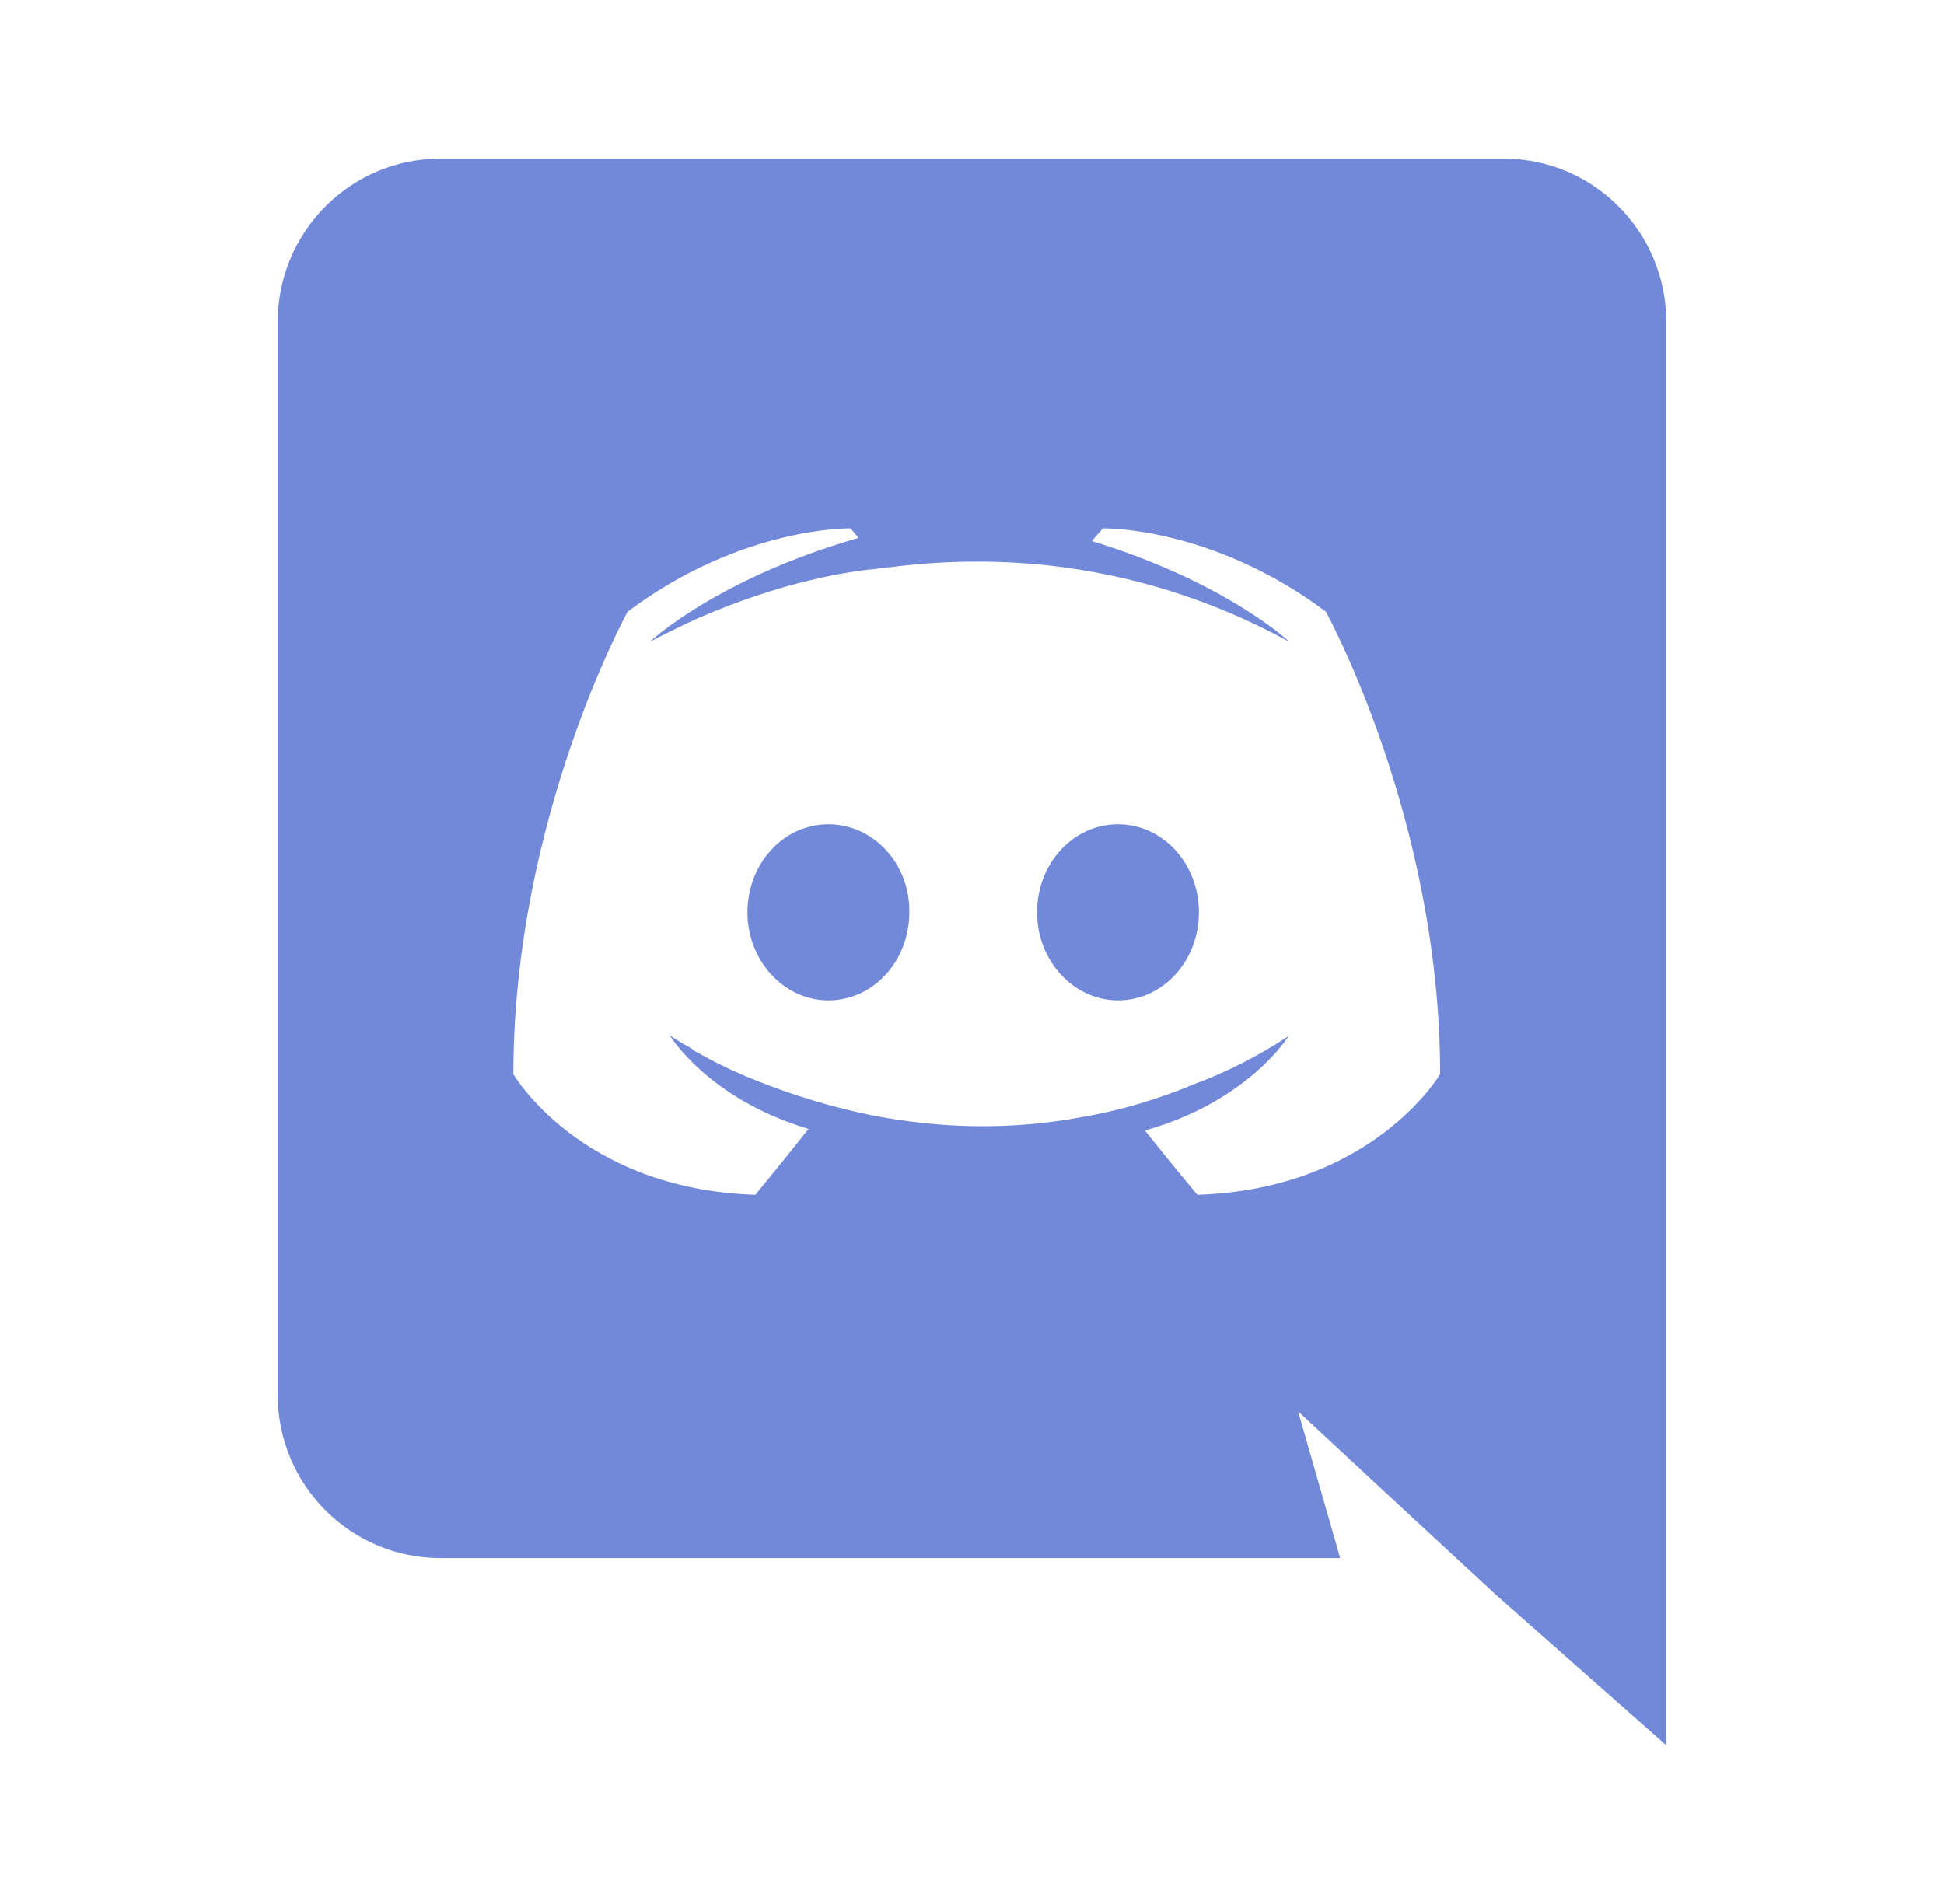
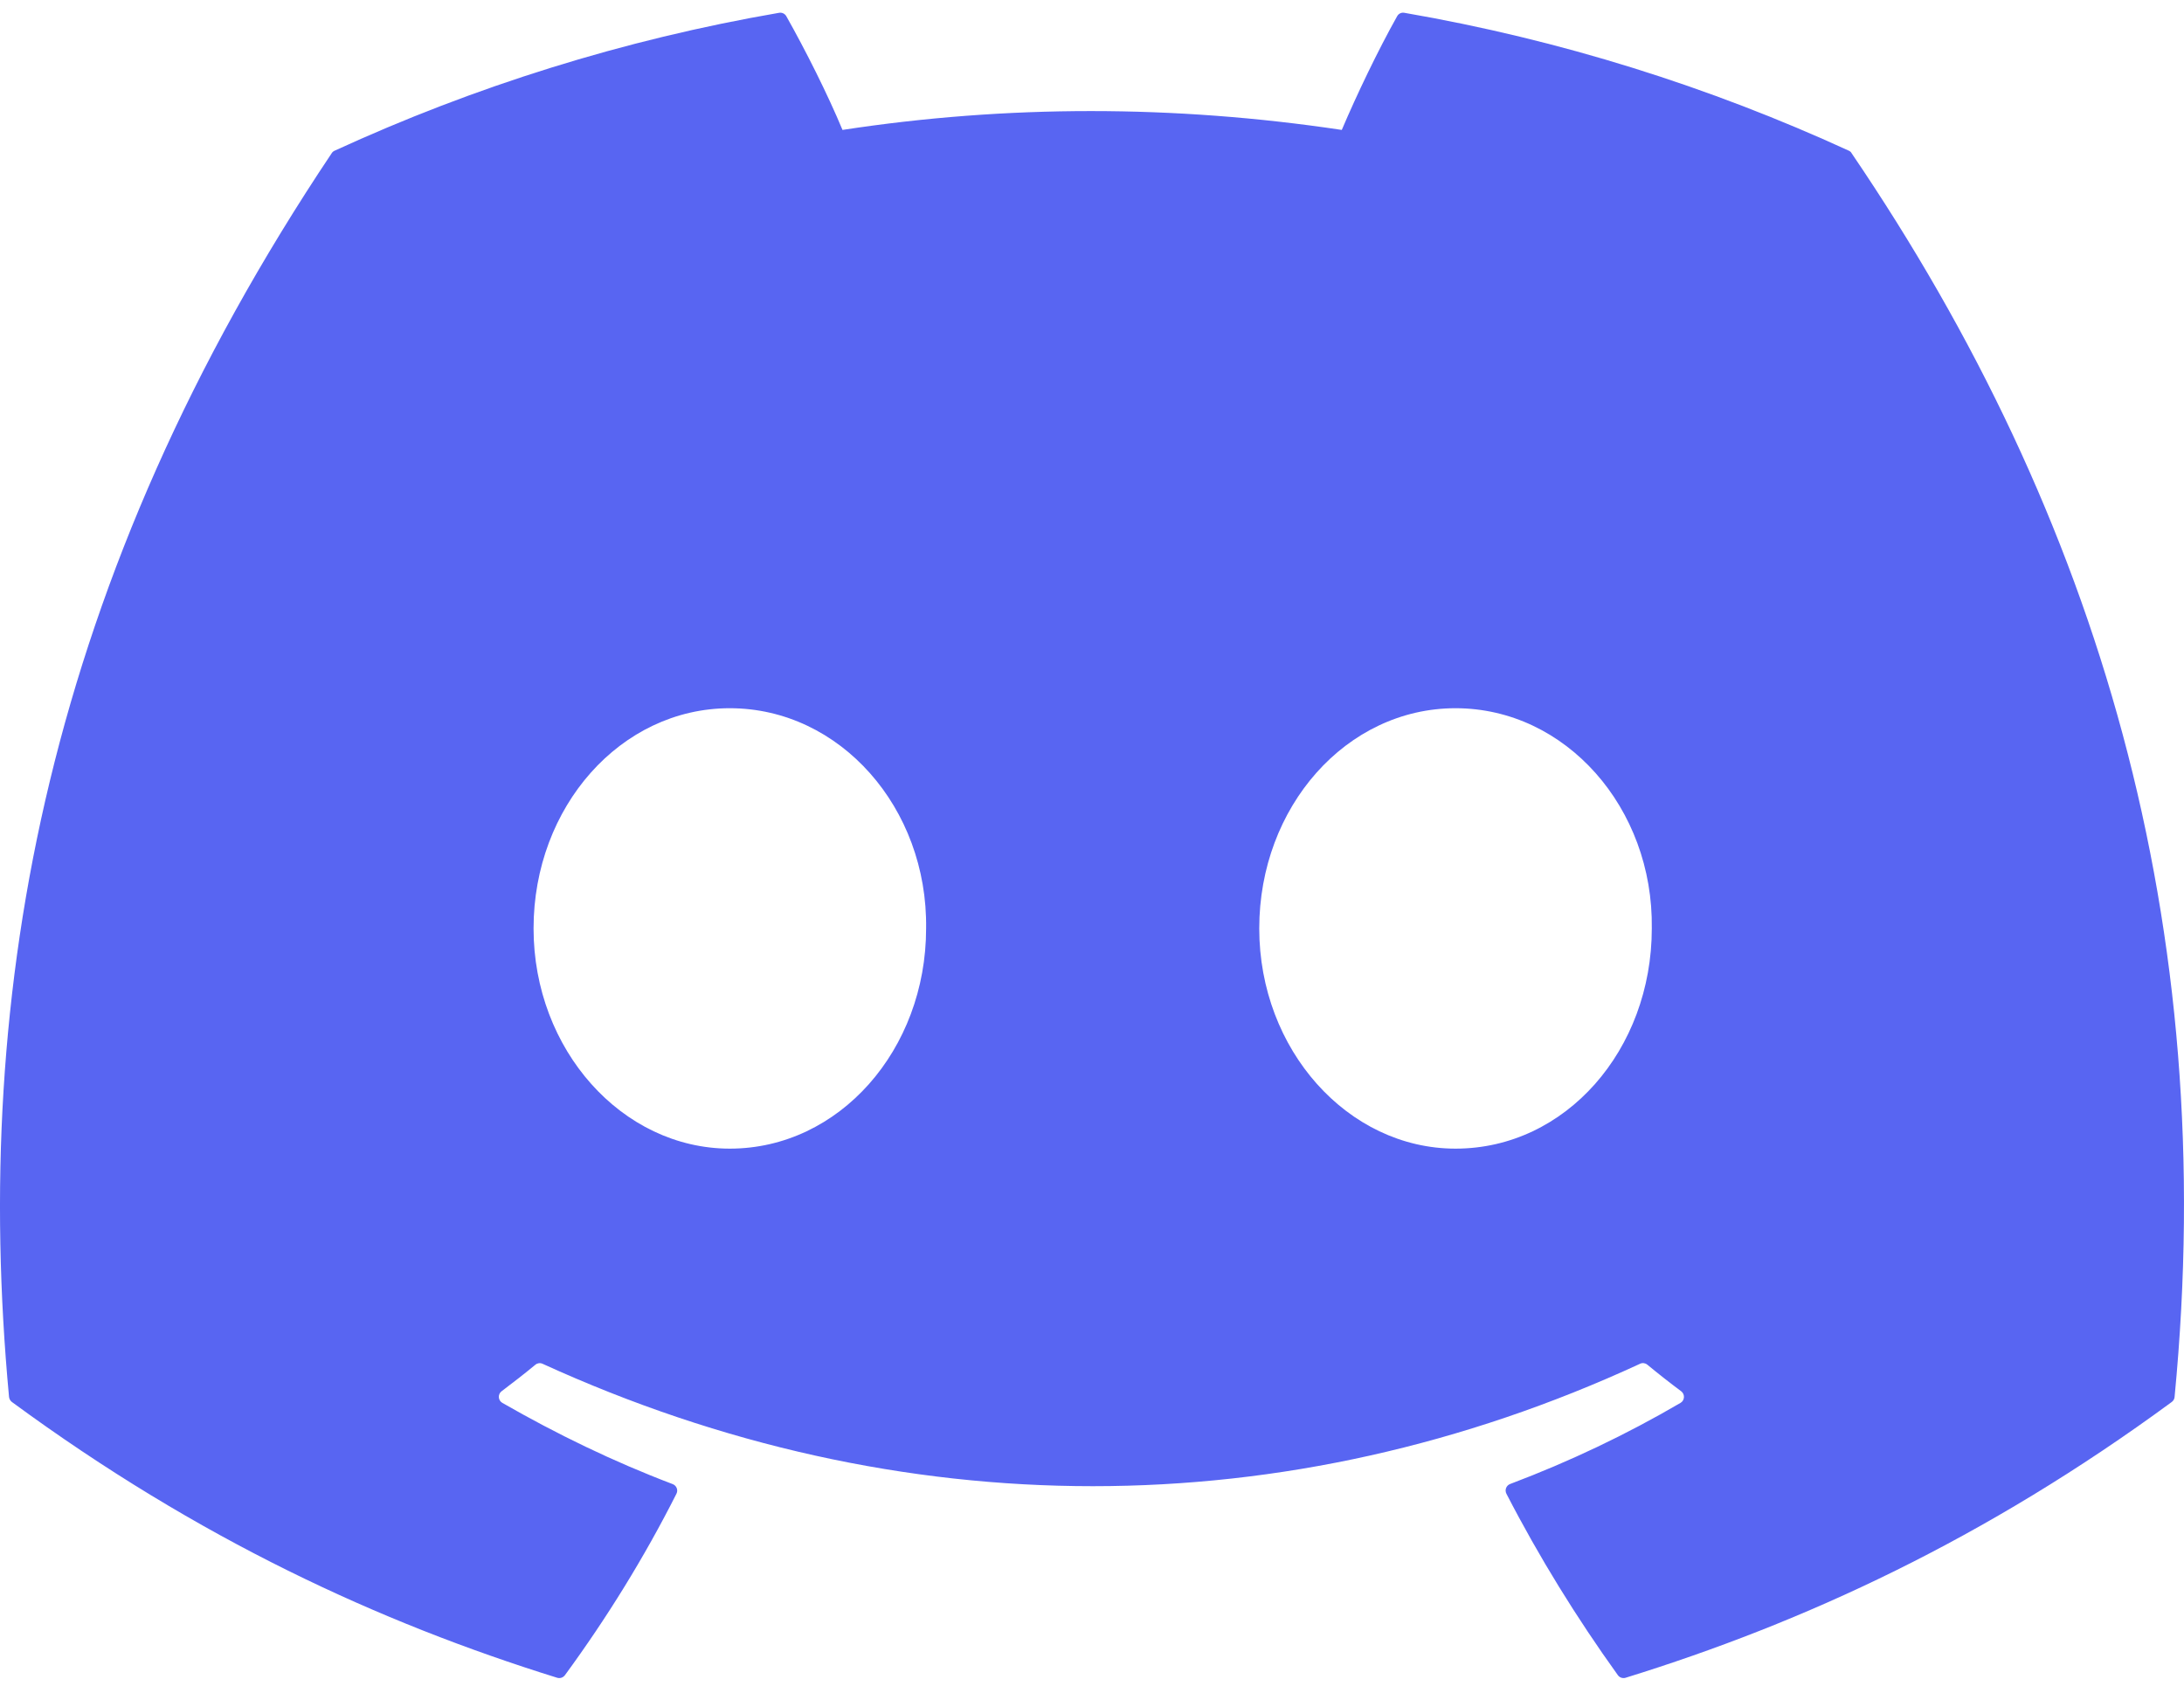
- <svg xmlns="http://www.w3.org/2000/svg" id="Layer_1" viewBox="0 0 245 240">
-   <style>.st0{fill:#7289DA;}</style>
-   <path class="st0" d="M104.4 103.9c-5.7 0-10.2 5-10.2 11.1s4.6 11.1 10.2 11.1c5.7 0 10.2-5 10.2-11.1.1-6.1-4.5-11.1-10.2-11.1zM140.9 103.9c-5.7 0-10.2 5-10.2 11.1s4.6 11.1 10.2 11.1c5.7 0 10.2-5 10.2-11.1s-4.5-11.1-10.2-11.1z" />
-   <path class="st0" d="M189.5 20h-134C44.2 20 35 29.2 35 40.6v135.2c0 11.4 9.2 20.6 20.5 20.6h113.4l-5.3-18.5 12.8 11.9 12.1 11.2 21.5 19V40.6c0-11.4-9.2-20.6-20.5-20.6zm-38.6 130.6s-3.6-4.3-6.6-8.1c13.1-3.7 18.1-11.9 18.1-11.9-4.1 2.7-8 4.6-11.5 5.9-5 2.1-9.8 3.5-14.5 4.3-9.6 1.8-18.4 1.3-25.9-.1-5.7-1.1-10.6-2.7-14.7-4.3-2.3-.9-4.8-2-7.3-3.4-.3-.2-.6-.3-.9-.5-.2-.1-.3-.2-.4-.3-1.8-1-2.8-1.7-2.8-1.7s4.8 8 17.5 11.8c-3 3.8-6.7 8.3-6.7 8.3-22.1-.7-30.5-15.2-30.5-15.2 0-32.2 14.4-58.3 14.4-58.3 14.4-10.8 28.1-10.5 28.1-10.5l1 1.2c-18 5.2-26.3 13.1-26.3 13.1s2.2-1.2 5.9-2.9c10.7-4.7 19.2-6 22.7-6.3.6-.1 1.1-.2 1.7-.2 6.1-.8 13-1 20.2-.2 9.5 1.1 19.7 3.9 30.1 9.6 0 0-7.9-7.5-24.9-12.7l1.4-1.6s13.7-.3 28.1 10.5c0 0 14.4 26.1 14.4 58.3 0 0-8.5 14.5-30.6 15.2z" />
+ <svg xmlns="http://www.w3.org/2000/svg" width="240pt" height="186pt" viewBox="0 0 240 186" version="1.1">
+   <g id="surface1">
+     <path style=" stroke:none;fill-rule:nonzero;fill:rgb(34.51%,39.608%,94.902%);fill-opacity:1;" d="M 203.172 16.562 C 187.875 9.543 171.469 4.367 154.32 1.406 C 154.008 1.348 153.695 1.492 153.535 1.777 C 151.426 5.531 149.086 10.426 147.449 14.277 C 129.004 11.516 110.652 11.516 92.582 14.277 C 90.945 10.344 88.523 5.531 86.406 1.777 C 86.246 1.5 85.934 1.355 85.621 1.406 C 68.48 4.359 52.074 9.531 36.77 16.562 C 36.637 16.621 36.523 16.715 36.449 16.84 C 5.332 63.344 -3.191 108.707 0.992 153.504 C 1.012 153.723 1.133 153.934 1.305 154.066 C 21.832 169.148 41.719 178.305 61.234 184.375 C 61.547 184.469 61.875 184.355 62.074 184.098 C 66.691 177.793 70.805 171.141 74.336 164.148 C 74.543 163.738 74.344 163.254 73.918 163.09 C 67.391 160.613 61.176 157.594 55.199 154.164 C 54.723 153.887 54.688 153.211 55.121 152.887 C 56.379 151.941 57.637 150.961 58.84 149.969 C 59.059 149.789 59.359 149.75 59.617 149.867 C 98.895 167.805 141.414 167.805 180.23 149.867 C 180.484 149.742 180.789 149.781 181.016 149.961 C 182.215 150.953 183.473 151.941 184.742 152.887 C 185.176 153.211 185.148 153.887 184.676 154.164 C 178.695 157.66 172.48 160.613 165.945 163.082 C 165.52 163.242 165.332 163.738 165.539 164.148 C 169.141 171.133 173.258 177.781 177.789 184.09 C 177.977 184.355 178.32 184.469 178.633 184.375 C 198.242 178.305 218.125 169.148 238.656 154.066 C 238.836 153.934 238.949 153.734 238.965 153.516 C 243.973 101.723 230.586 56.73 203.48 16.848 C 203.414 16.715 203.301 16.621 203.172 16.562 Z M 80.199 126.227 C 68.375 126.227 58.633 115.367 58.633 102.027 C 58.633 88.688 68.188 77.828 80.199 77.828 C 92.309 77.828 101.957 88.785 101.77 102.027 C 101.77 115.367 92.215 126.227 80.199 126.227 Z M 159.949 126.227 C 148.121 126.227 138.379 115.367 138.379 102.027 C 138.379 88.688 147.934 77.828 159.949 77.828 C 172.055 77.828 181.707 88.785 181.516 102.027 C 181.516 115.367 172.055 126.227 159.949 126.227 Z M 159.949 126.227 " />
+   </g>
</svg>
